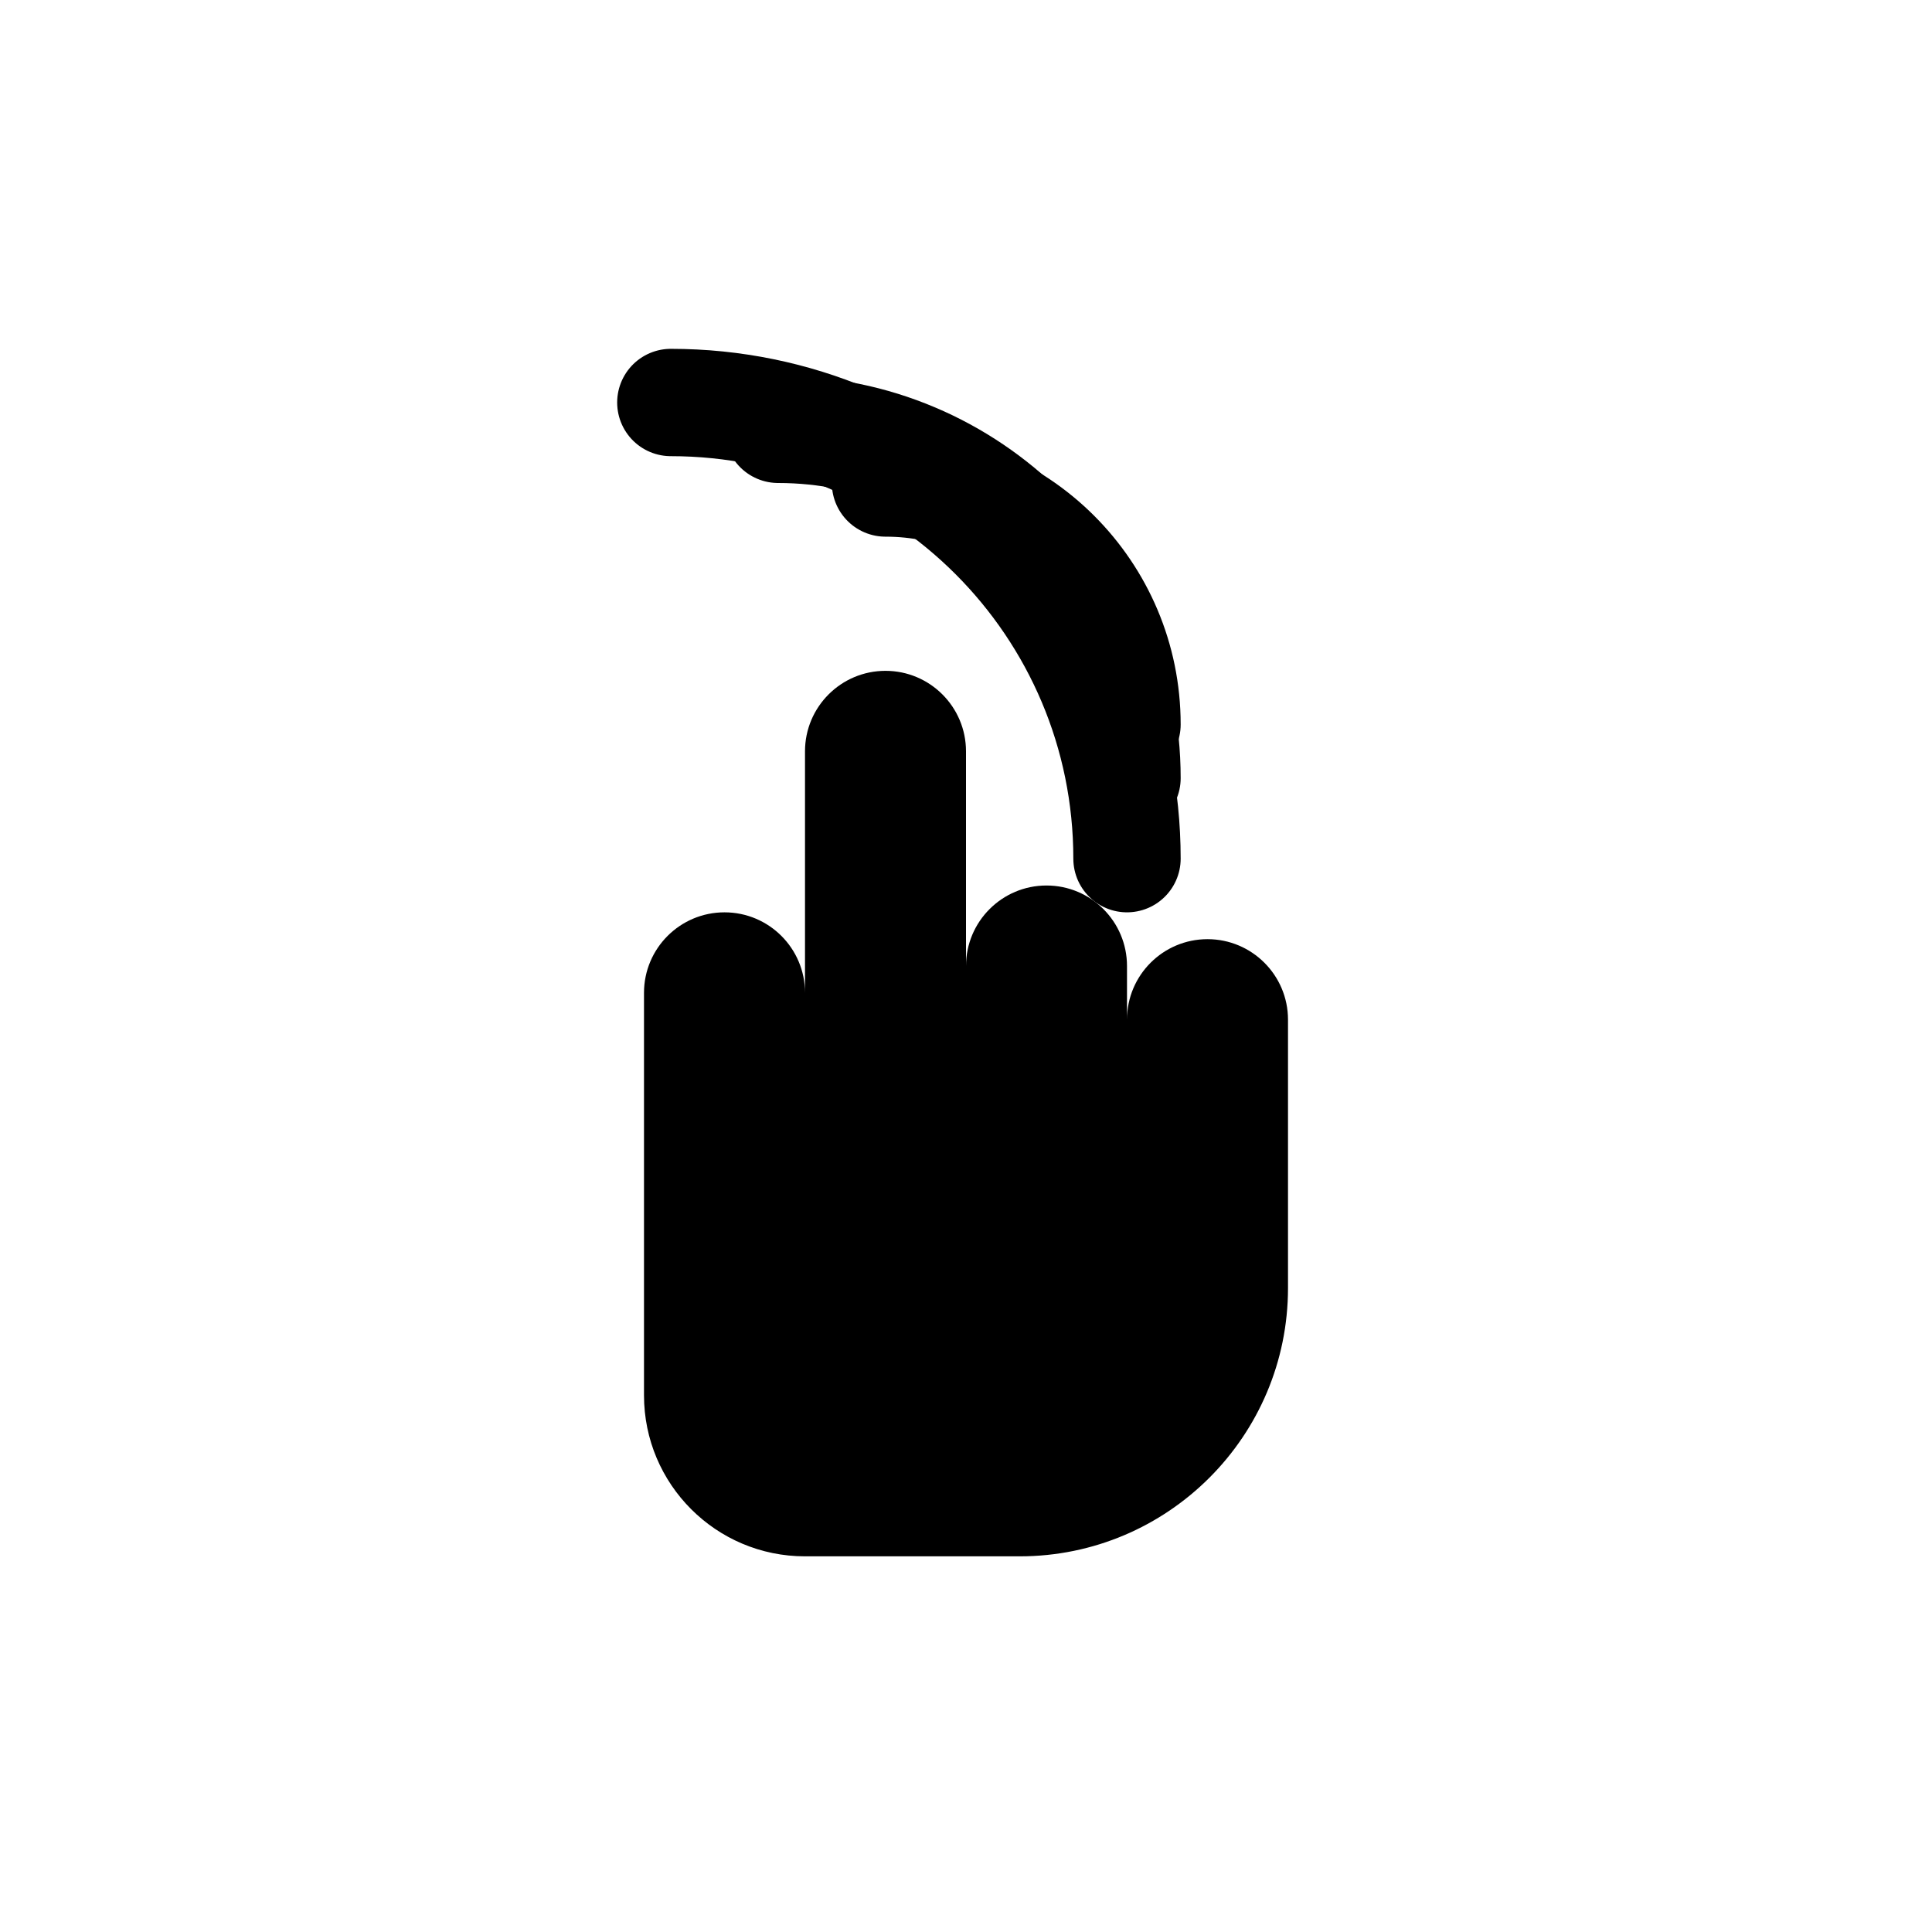
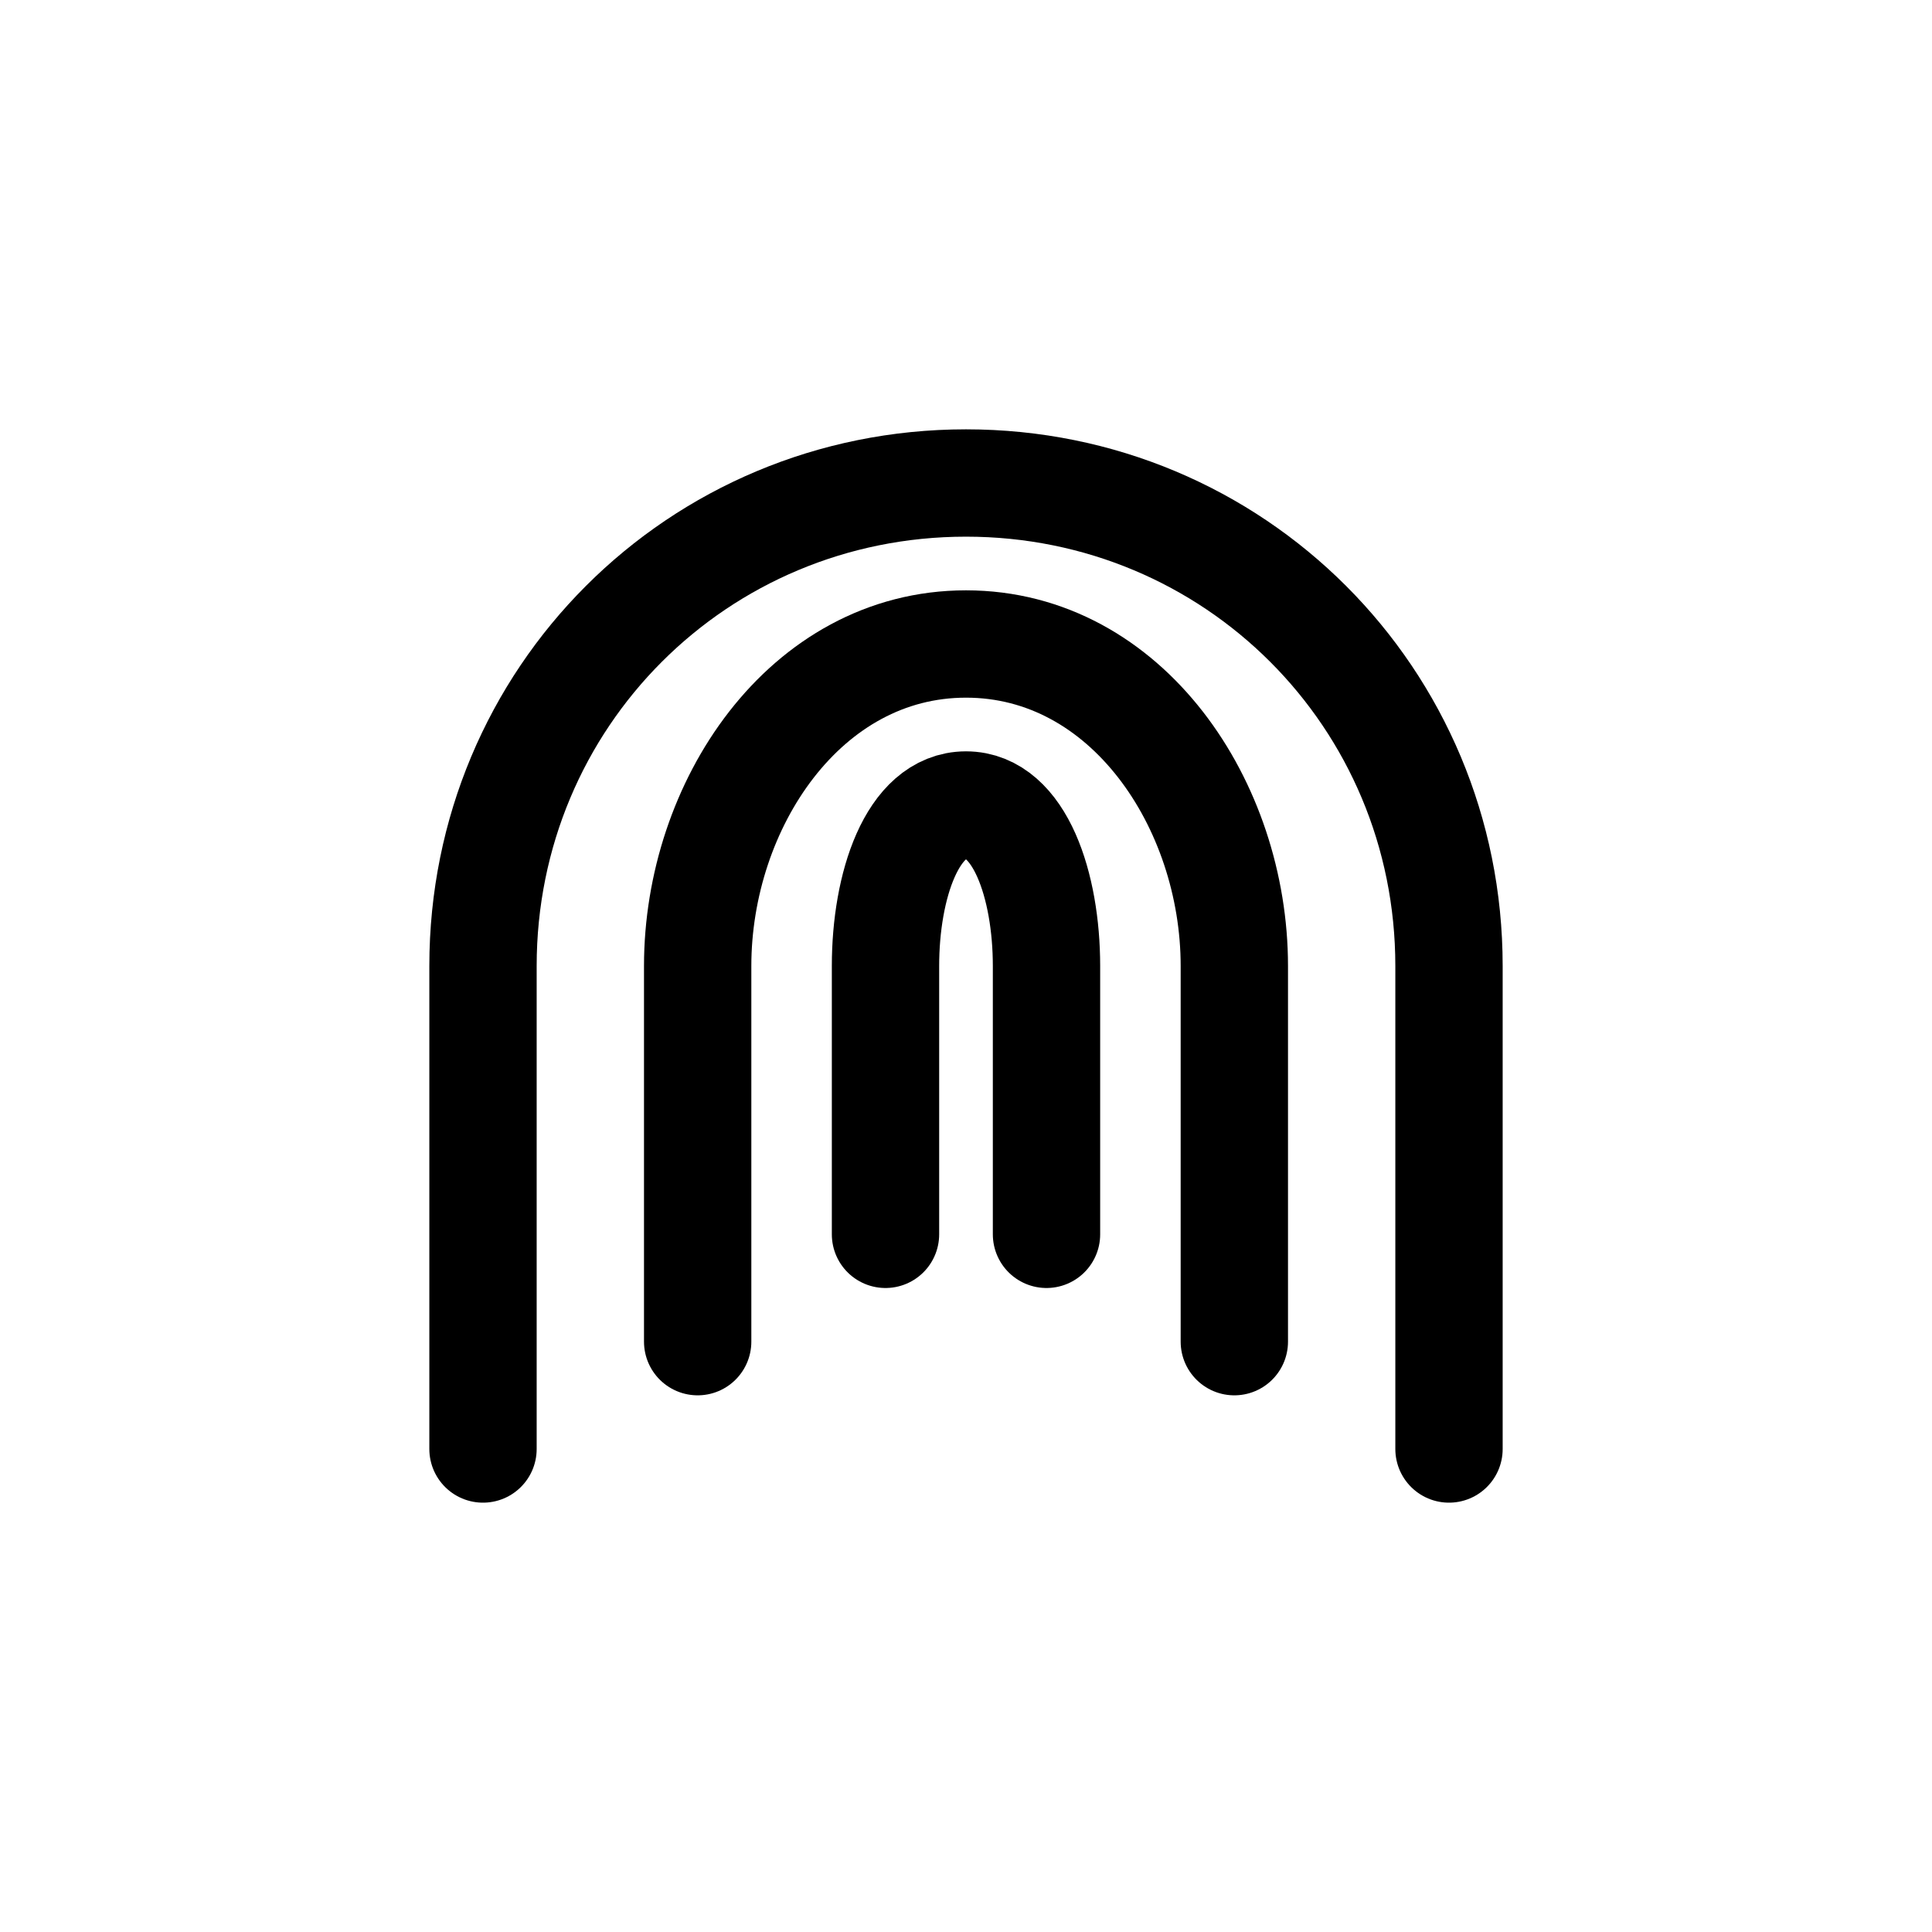
<svg xmlns="http://www.w3.org/2000/svg" viewBox="0 0 36 36" fill="none">
-   <path d="M12 26V18.5C12 17.672 12.672 17 13.5 17C14.328 17 15 17.672 15 18.5V14C15 13.172 15.672 12.5 16.5 12.5C17.328 12.5 18 13.172 18 14V18C18 17.172 18.672 16.5 19.5 16.5C20.328 16.5 21 17.172 21 18V19C21 18.172 21.672 17.5 22.5 17.5C23.328 17.5 24 18.172 24 19V24C24 26.761 21.761 29 19 29H15C13.343 29 12 27.657 12 26Z" fill="currentColor" />
-   <path d="M16.5 9C18.985 9 21 11.015 21 13.5" stroke="currentColor" stroke-width="2" stroke-linecap="round" />
-   <path d="M14.5 8C18.09 8 21 10.91 21 14.5" stroke="currentColor" stroke-width="2" stroke-linecap="round" />
-   <path d="M12.5 7.5C17.194 7.5 21 11.306 21 16" stroke="currentColor" stroke-width="2" stroke-linecap="round" />
+   <path d="M9 27V18C9 13 13 9 18 9C23 9 27 13 27 18V27" stroke="currentColor" stroke-width="2" stroke-linecap="round" fill="none" />
+   <path d="M13 25V18C13 15 15 12 18 12C21 12 23 15 23 18V25" stroke="currentColor" stroke-width="2" stroke-linecap="round" fill="none" />
+   <path d="M16.5 23V18C16.5 16.5 17 15 18 15C19 15 19.5 16.5 19.5 18V23" stroke="currentColor" stroke-width="2" stroke-linecap="round" fill="none" />
</svg>
